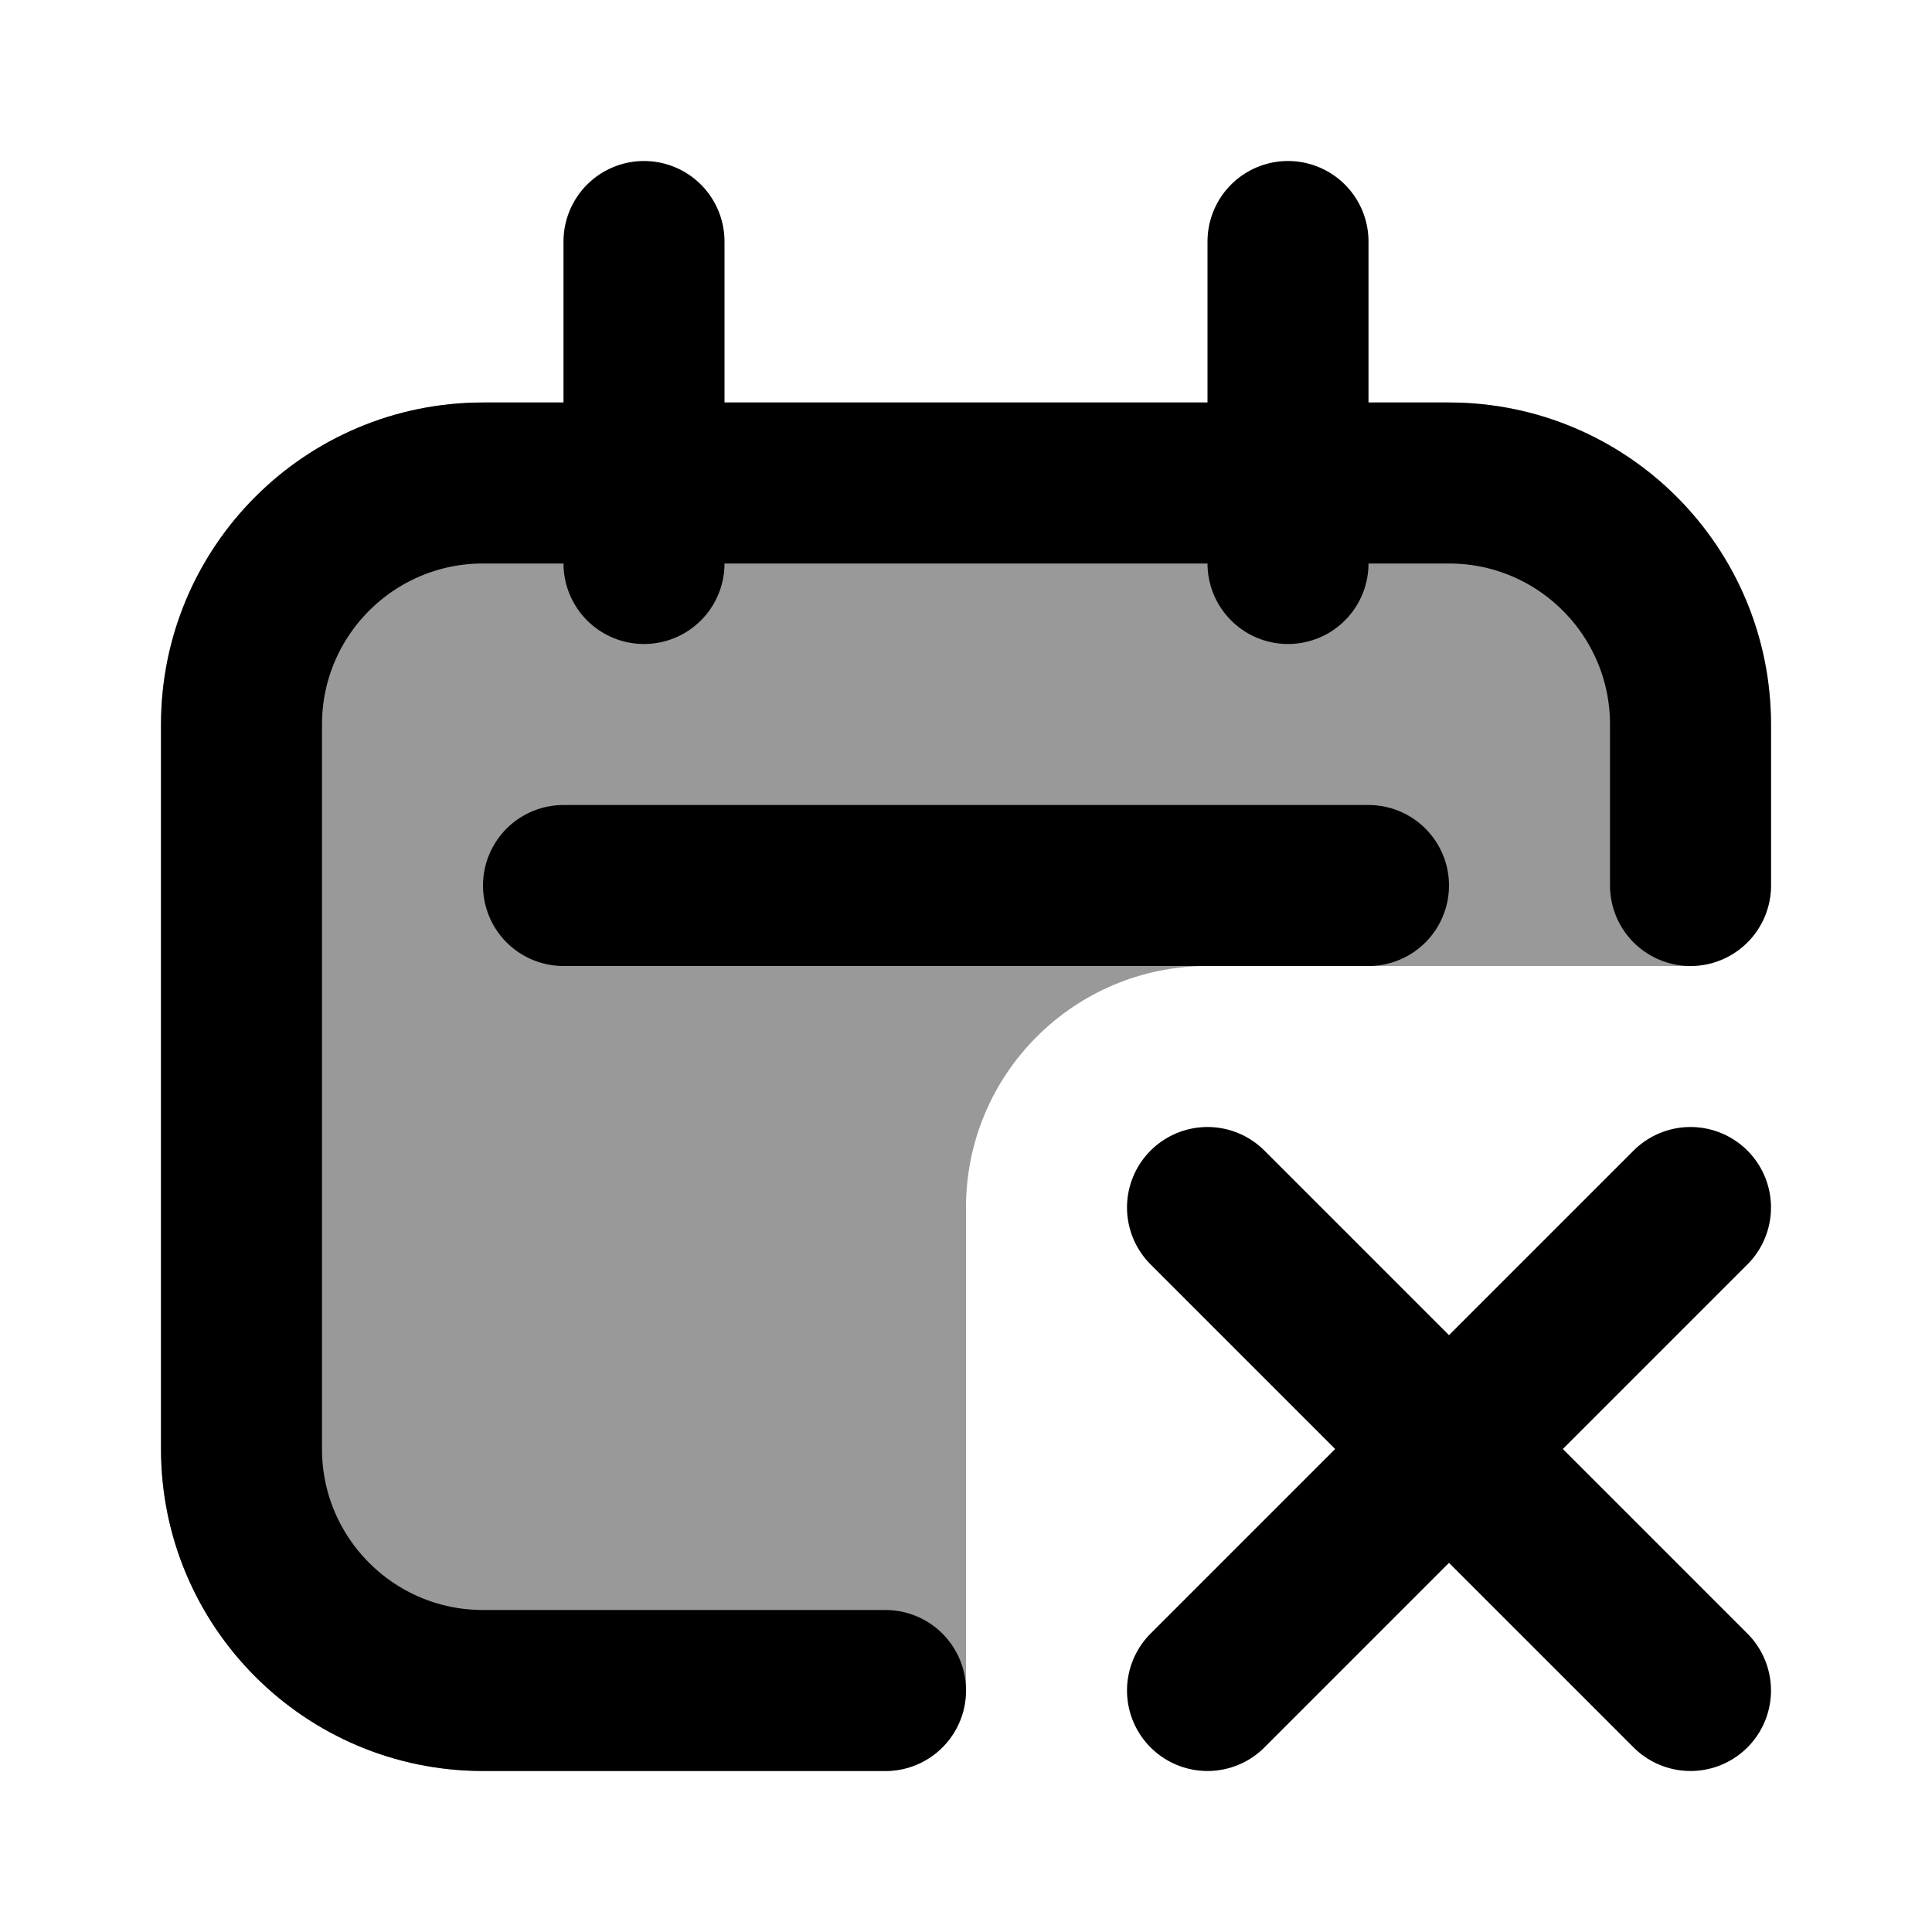
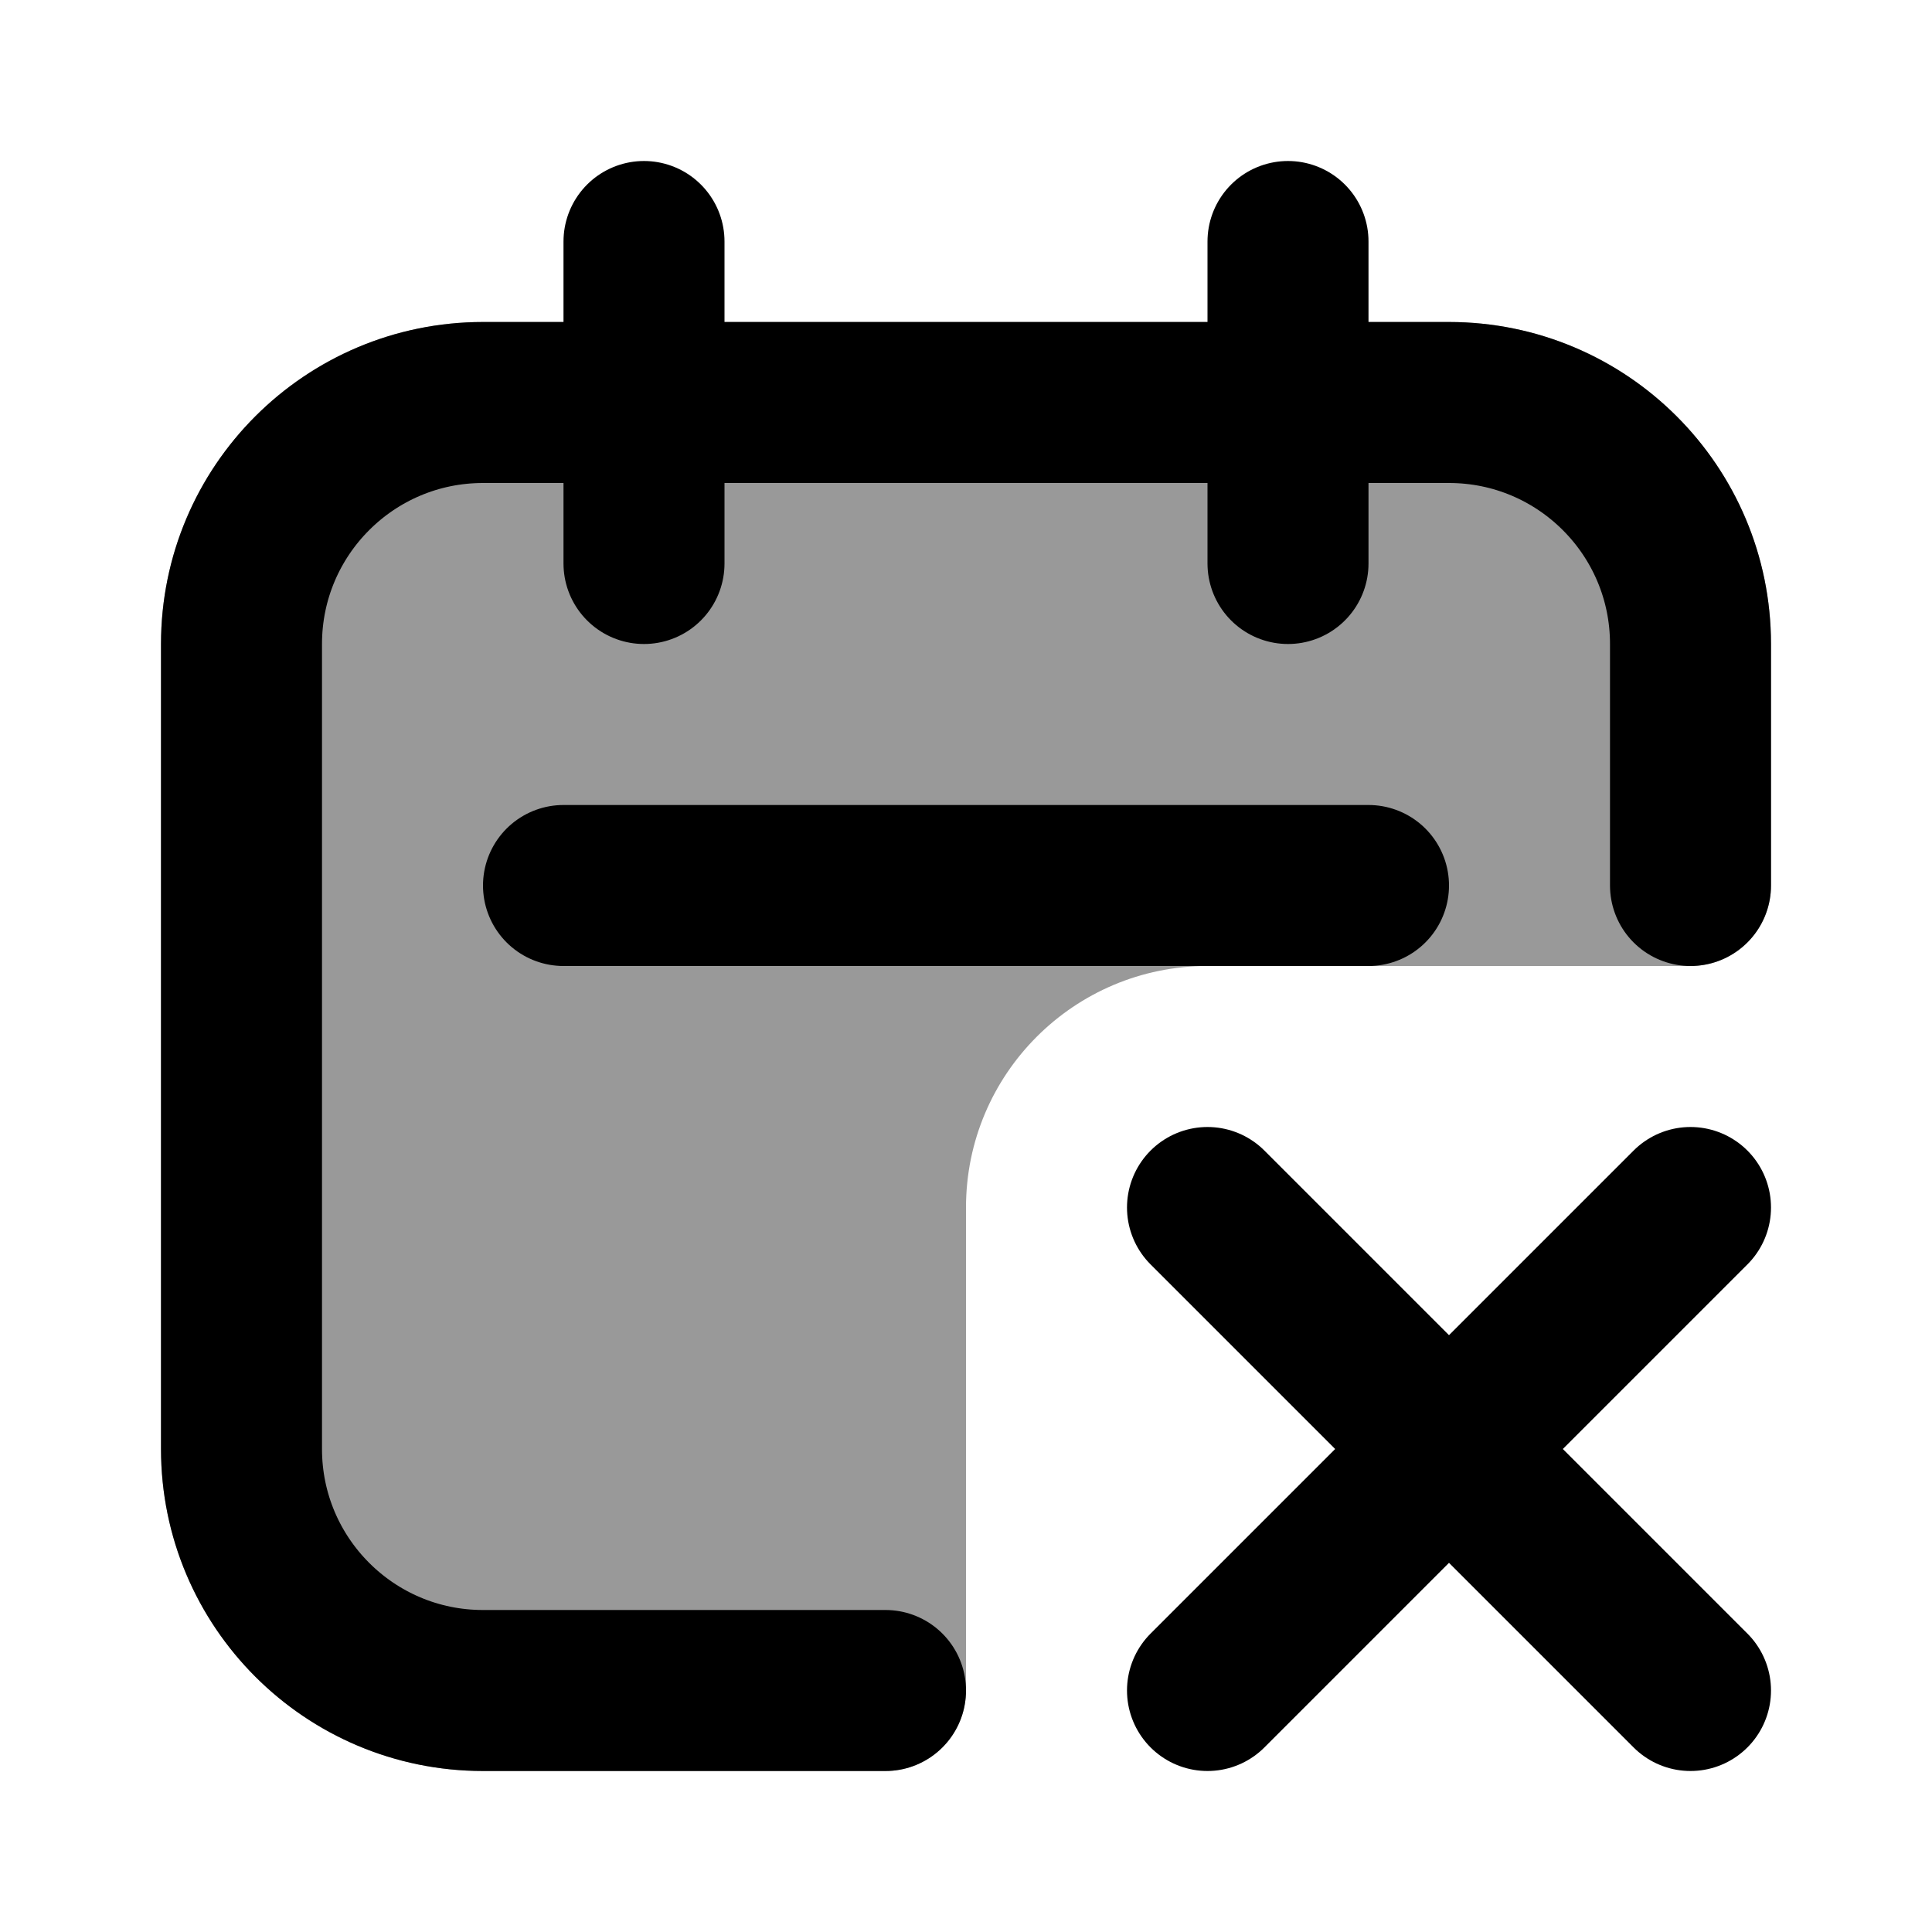
<svg xmlns="http://www.w3.org/2000/svg" width="24" height="24" fill="none" stroke="currentColor" stroke-linecap="round" stroke-linejoin="round" stroke-width="2" aria-hidden="true" viewBox="0 0 24 24">
-   <path fill="currentColor" fill-opacity=".4" stroke="none" d="M6 5h12a4 4 0 0 1 4 4v2a1 1 0 0 1-1 1h-6a3 3 0 0 0-3 3v6a1 1 0 0 1-1 1H6a4 4 0 0 1-4-4V9a4 4 0 0 1 4-4" />
-   <path d="M11 21H6a3 3 0 0 1-3-3V9a3 3 0 0 1 3-3h12a3 3 0 0 1 3 3v2M7 11h10M8 3v4m8-4v4m-1 8 6 6m0-6-6 6" />
+   <path fill="currentColor" fill-opacity=".4" stroke="none" d="M6 4h12a4 4 0 0 1 4 4v3a1 1 0 0 1-1 1h-6a3 3 0 0 0-3 3v6a1 1 0 0 1-1 1H6a4 4 0 0 1-4-4V8a4 4 0 0 1 4-4" />
+   <path d="M11 21H6a3 3 0 0 1-3-3V8a3 3 0 0 1 3-3h12a3 3 0 0 1 3 3v3M7 11h10M8 3v4m8-4v4m-1 8 6 6m0-6-6 6" />
</svg>
